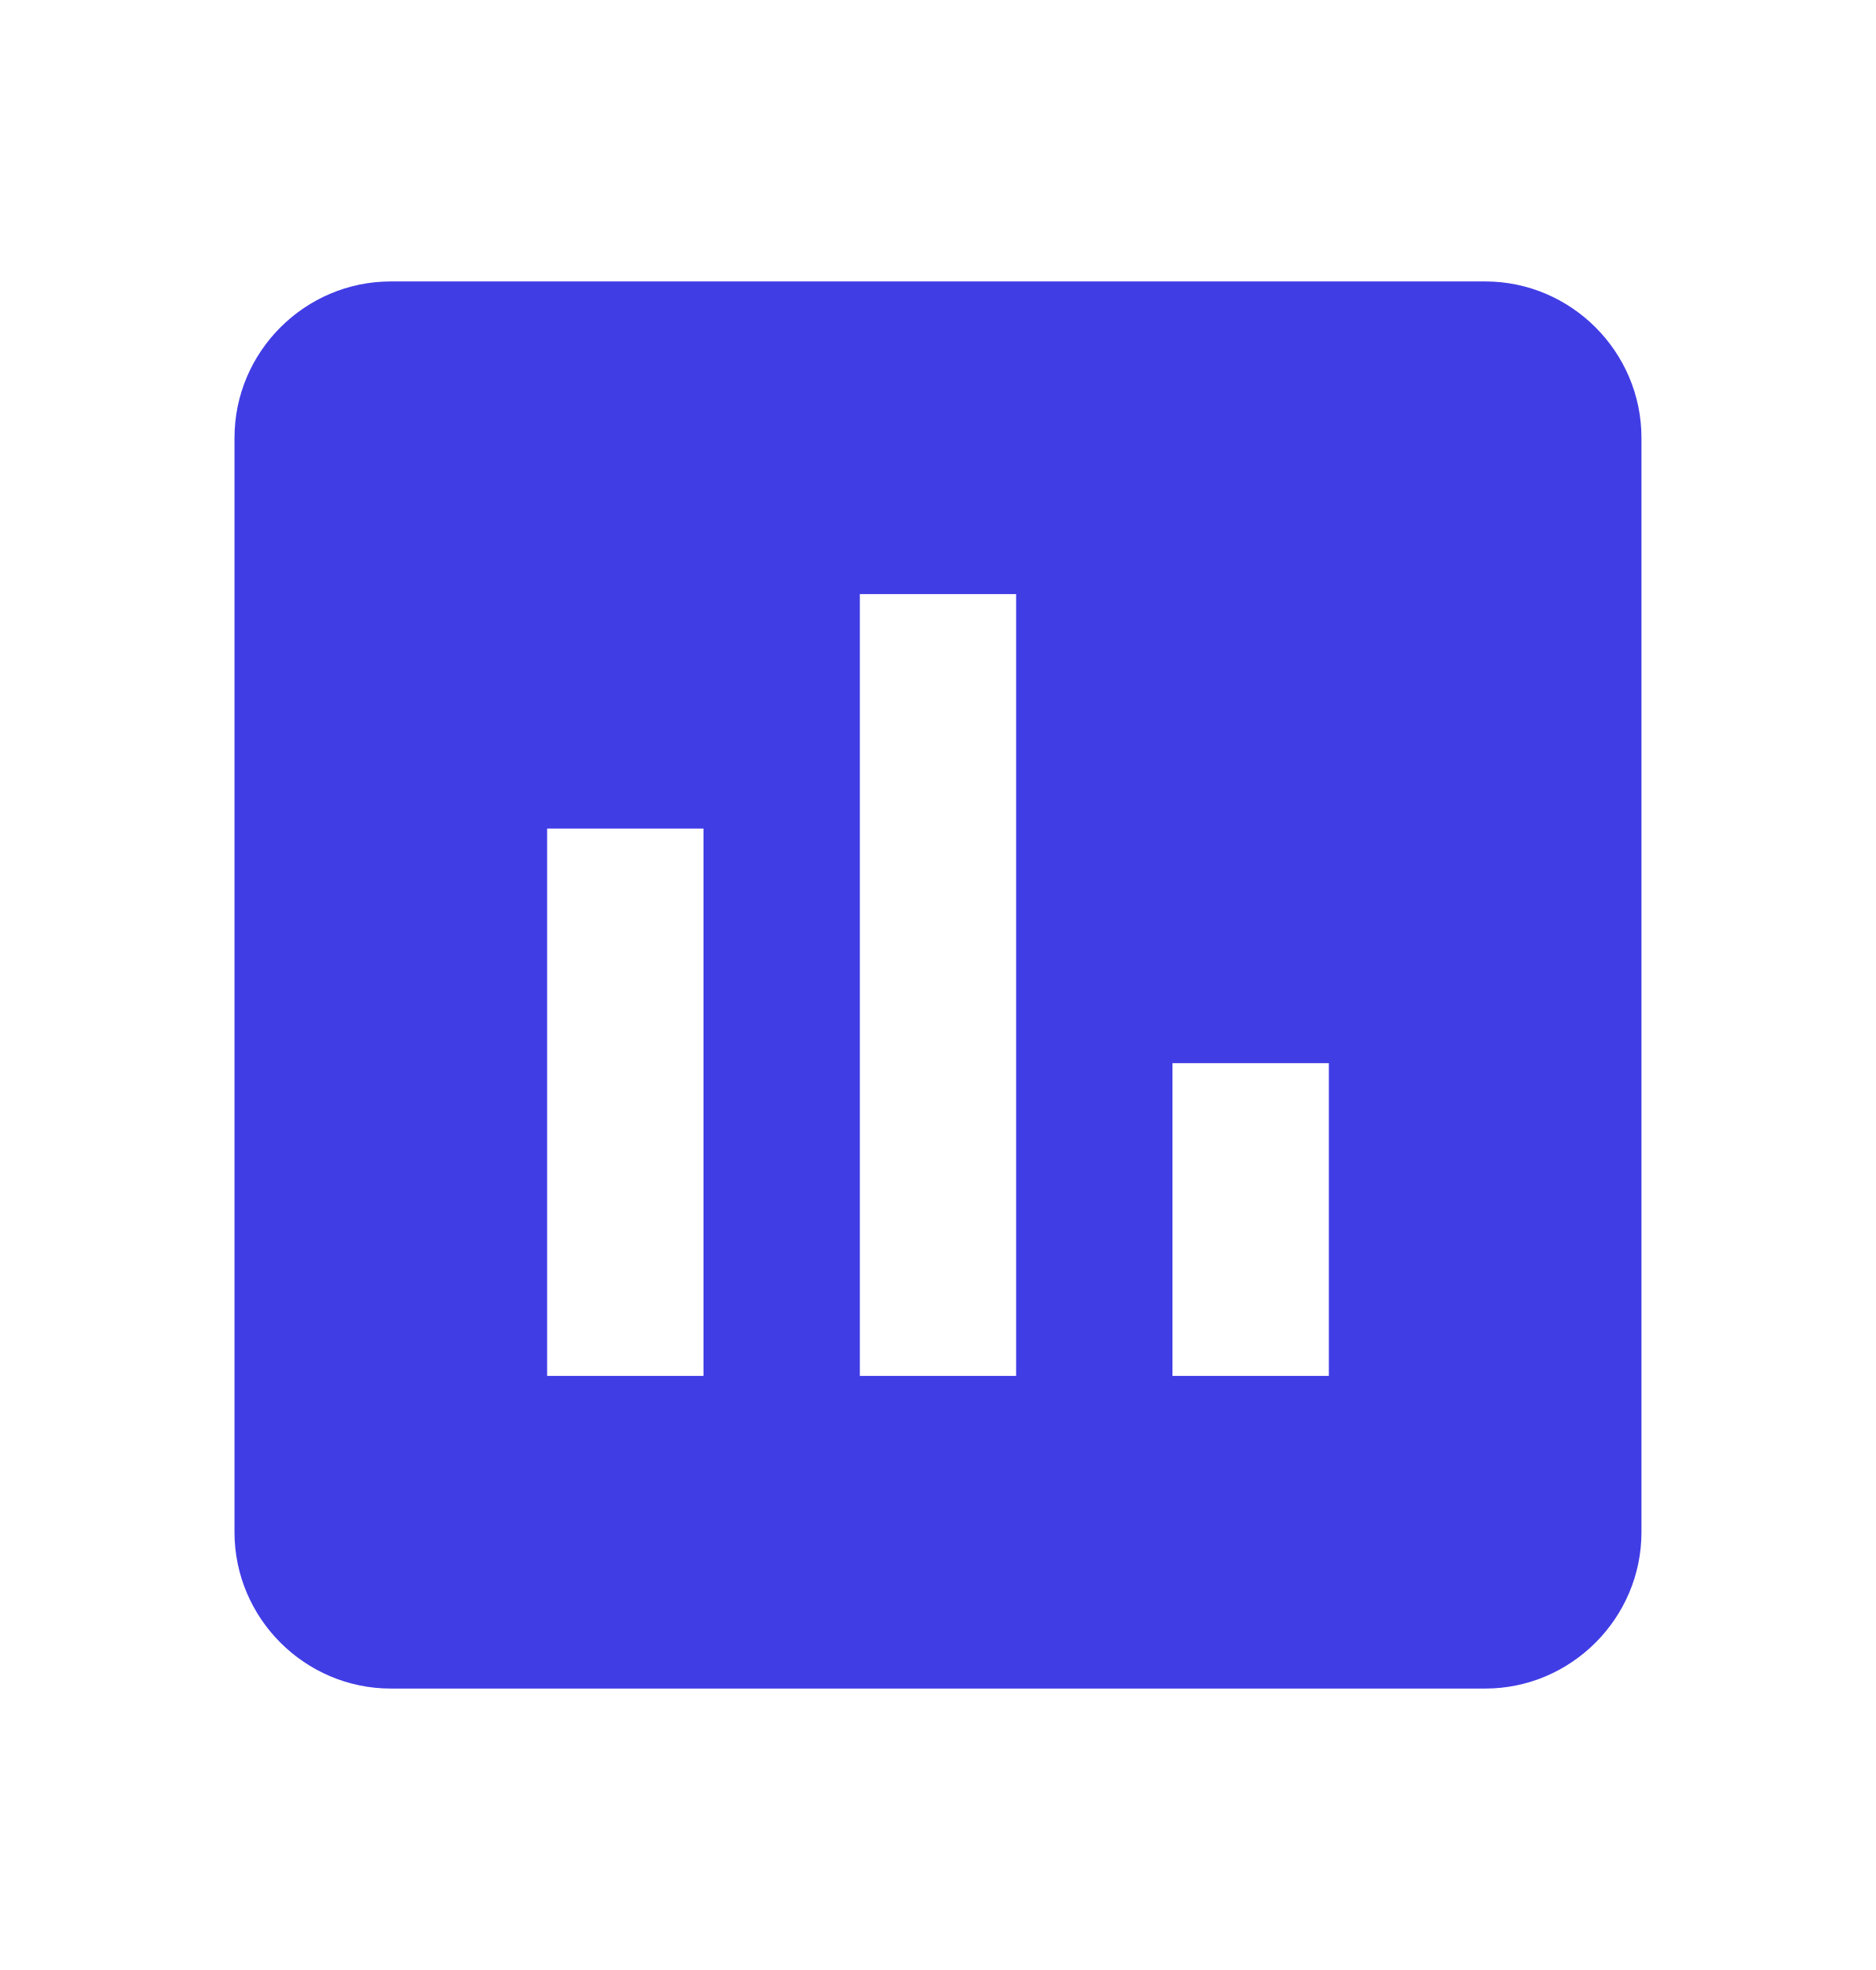
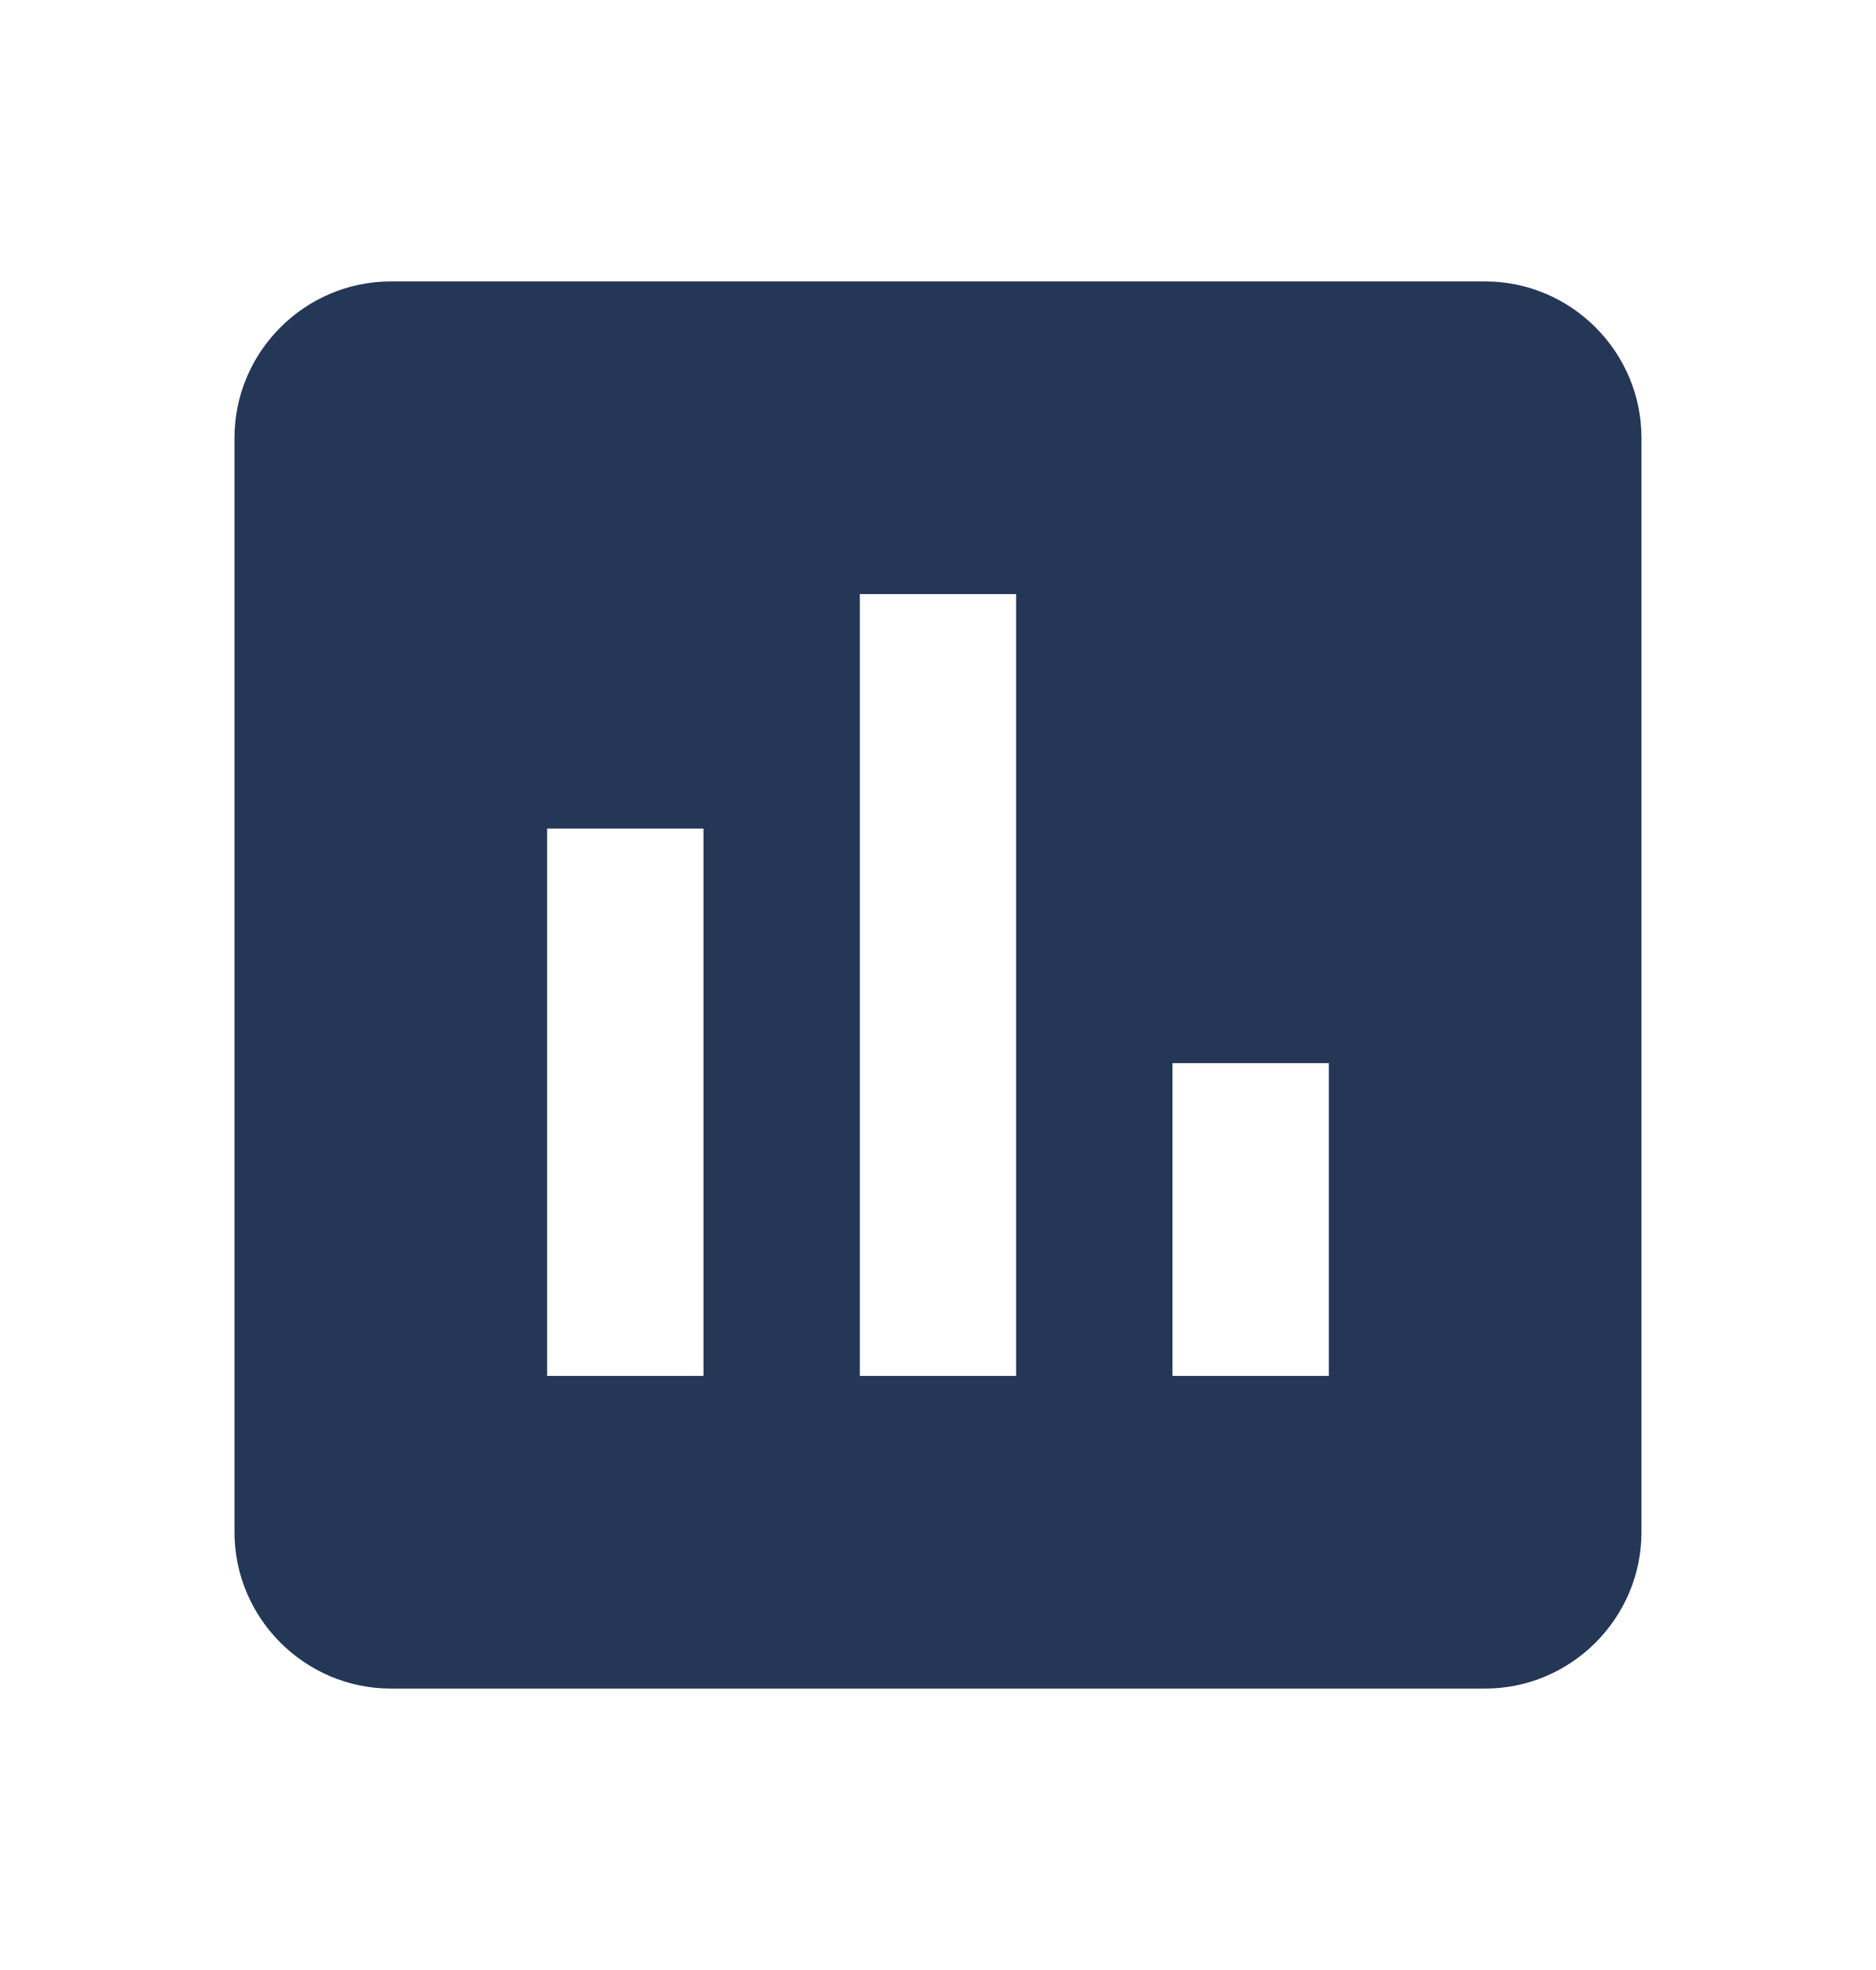
<svg xmlns="http://www.w3.org/2000/svg" width="20" height="21" viewBox="0 0 20 21" fill="none">
-   <path d="M15.833 3H4.167C3.25 3 2.5 3.75 2.5 4.667V16.333C2.5 17.25 3.25 18 4.167 18H15.833C16.75 18 17.5 17.25 17.5 16.333V4.667C17.5 3.75 16.75 3 15.833 3ZM7.5 14.667H5.833V8.833H7.5V14.667ZM10.833 14.667H9.167V6.333H10.833V14.667ZM14.167 14.667H12.5V11.333H14.167V14.667Z" fill="#413DE5" />
+   <path d="M15.833 3H4.167C3.25 3 2.5 3.75 2.5 4.667V16.333C2.5 17.25 3.25 18 4.167 18H15.833C16.75 18 17.5 17.25 17.5 16.333V4.667C17.5 3.75 16.75 3 15.833 3ZM7.5 14.667H5.833V8.833H7.5V14.667ZM10.833 14.667H9.167V6.333H10.833V14.667ZM14.167 14.667H12.5V11.333H14.167V14.667Z" fill="#243757" />
</svg>
